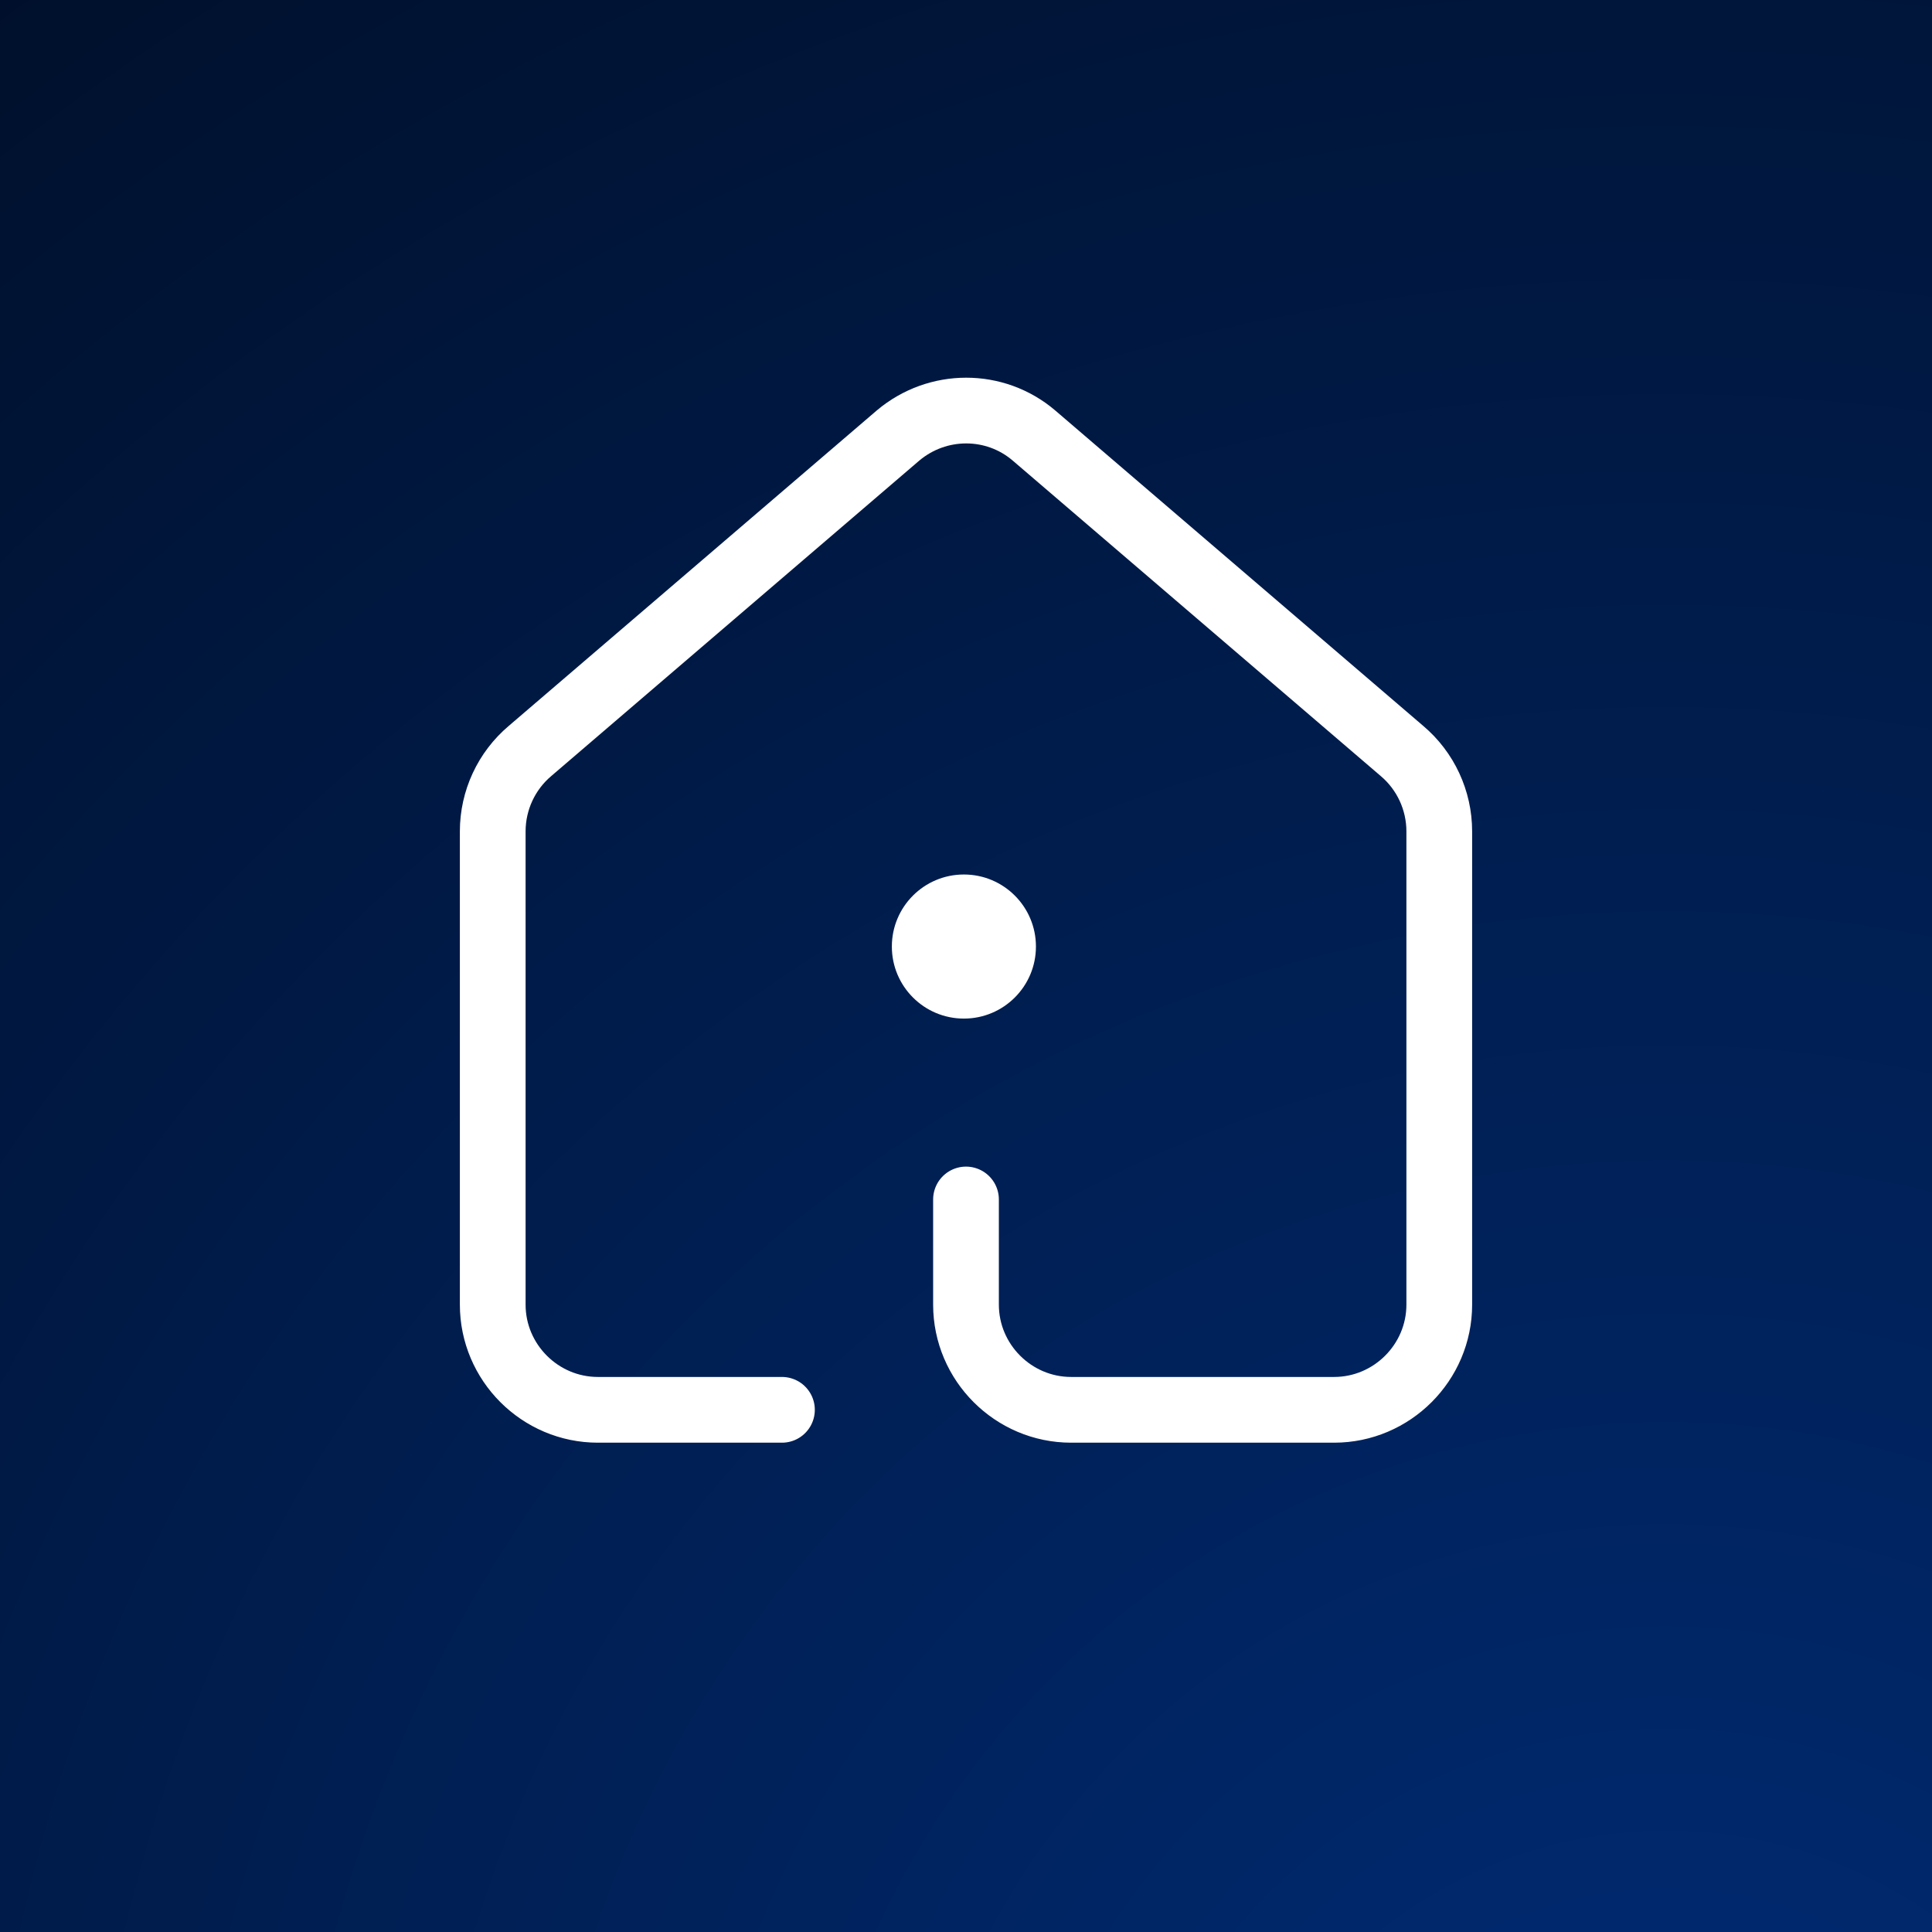
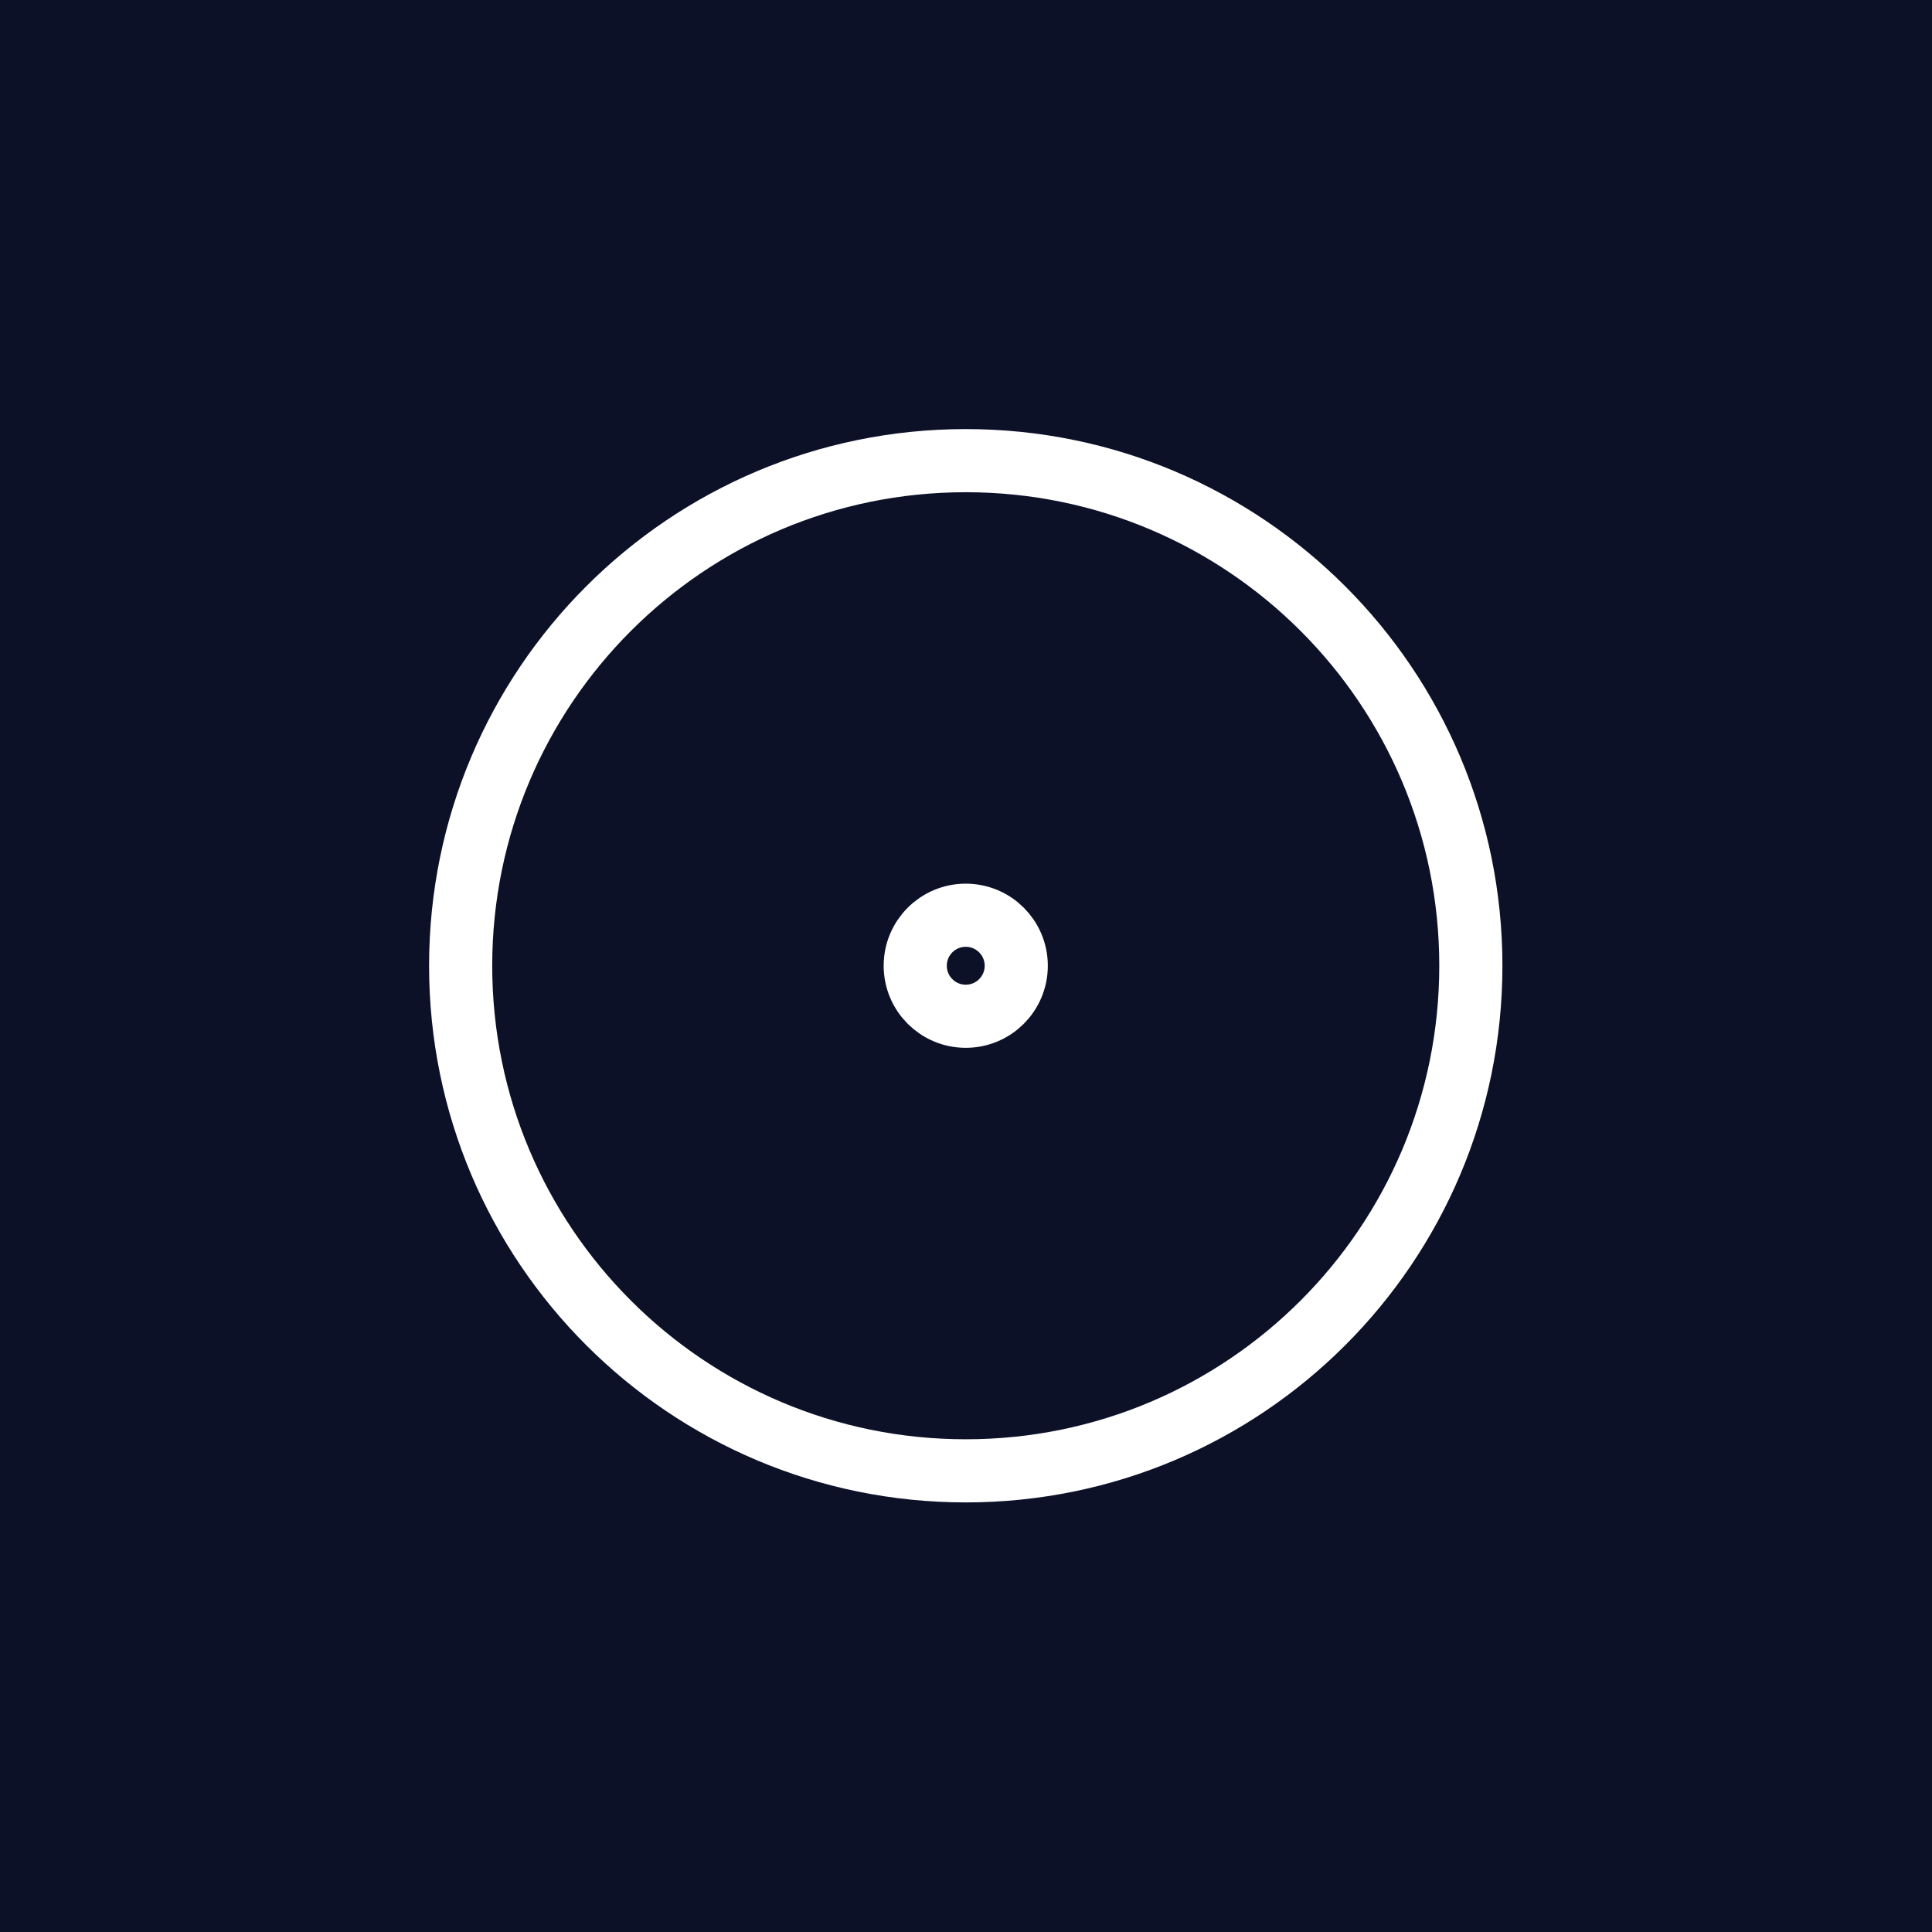
- <svg xmlns="http://www.w3.org/2000/svg" id="Layer_1" viewBox="0 0 36.74 36.74">
+ <svg xmlns="http://www.w3.org/2000/svg" id="Layer_2" viewBox="0 0 38.25 38.25">
  <defs>
-     <style>
-       .cls-1{fill:url(#radial-gradient);}
-       .cls-2{fill:none;stroke:#fff;stroke-linecap:round;stroke-linejoin:round;stroke-width:1.25px;}
-       .cls-3{fill:#fff;}
-     </style>
-     <radialGradient id="radial-gradient" cx="31.69" cy="43.55" fx="31.69" fy="43.55" r="69.92" gradientUnits="userSpaceOnUse">
-       <stop offset="0" stop-color="#002c76" />
-       <stop offset="1" stop-color="#000816" />
-     </radialGradient>
+     <style>.cls-1{fill:none;stroke:#fff;stroke-linecap:round;stroke-linejoin:round;stroke-width:1.25px;}.cls-2{fill:#0d1128;}</style>
  </defs>
-   <rect class="cls-1" width="36.74" height="36.74" />
-   <path class="cls-2" d="M14.87,26.81h-3.5c-1.1,0-2-.9-2-2v-9c0-.59.26-1.15.71-1.53l7-6c.75-.63,1.84-.63,2.58,0l7,6c.45.38.71.94.71,1.53v9c0,1.1-.9,2-2,2h-5c-1.1,0-2-.9-2-2v-2" />
-   <circle class="cls-3" cx="18.33" cy="18" r="1.37" />
+   <g id="Layer_1-2">
+     <rect class="cls-2" width="38.25" height="38.25" />
+     <circle class="cls-1" cx="19.12" cy="19.12" r="1" />
+     <circle class="cls-1" cx="19.12" cy="19.12" r="10" />
+   </g>
</svg>
